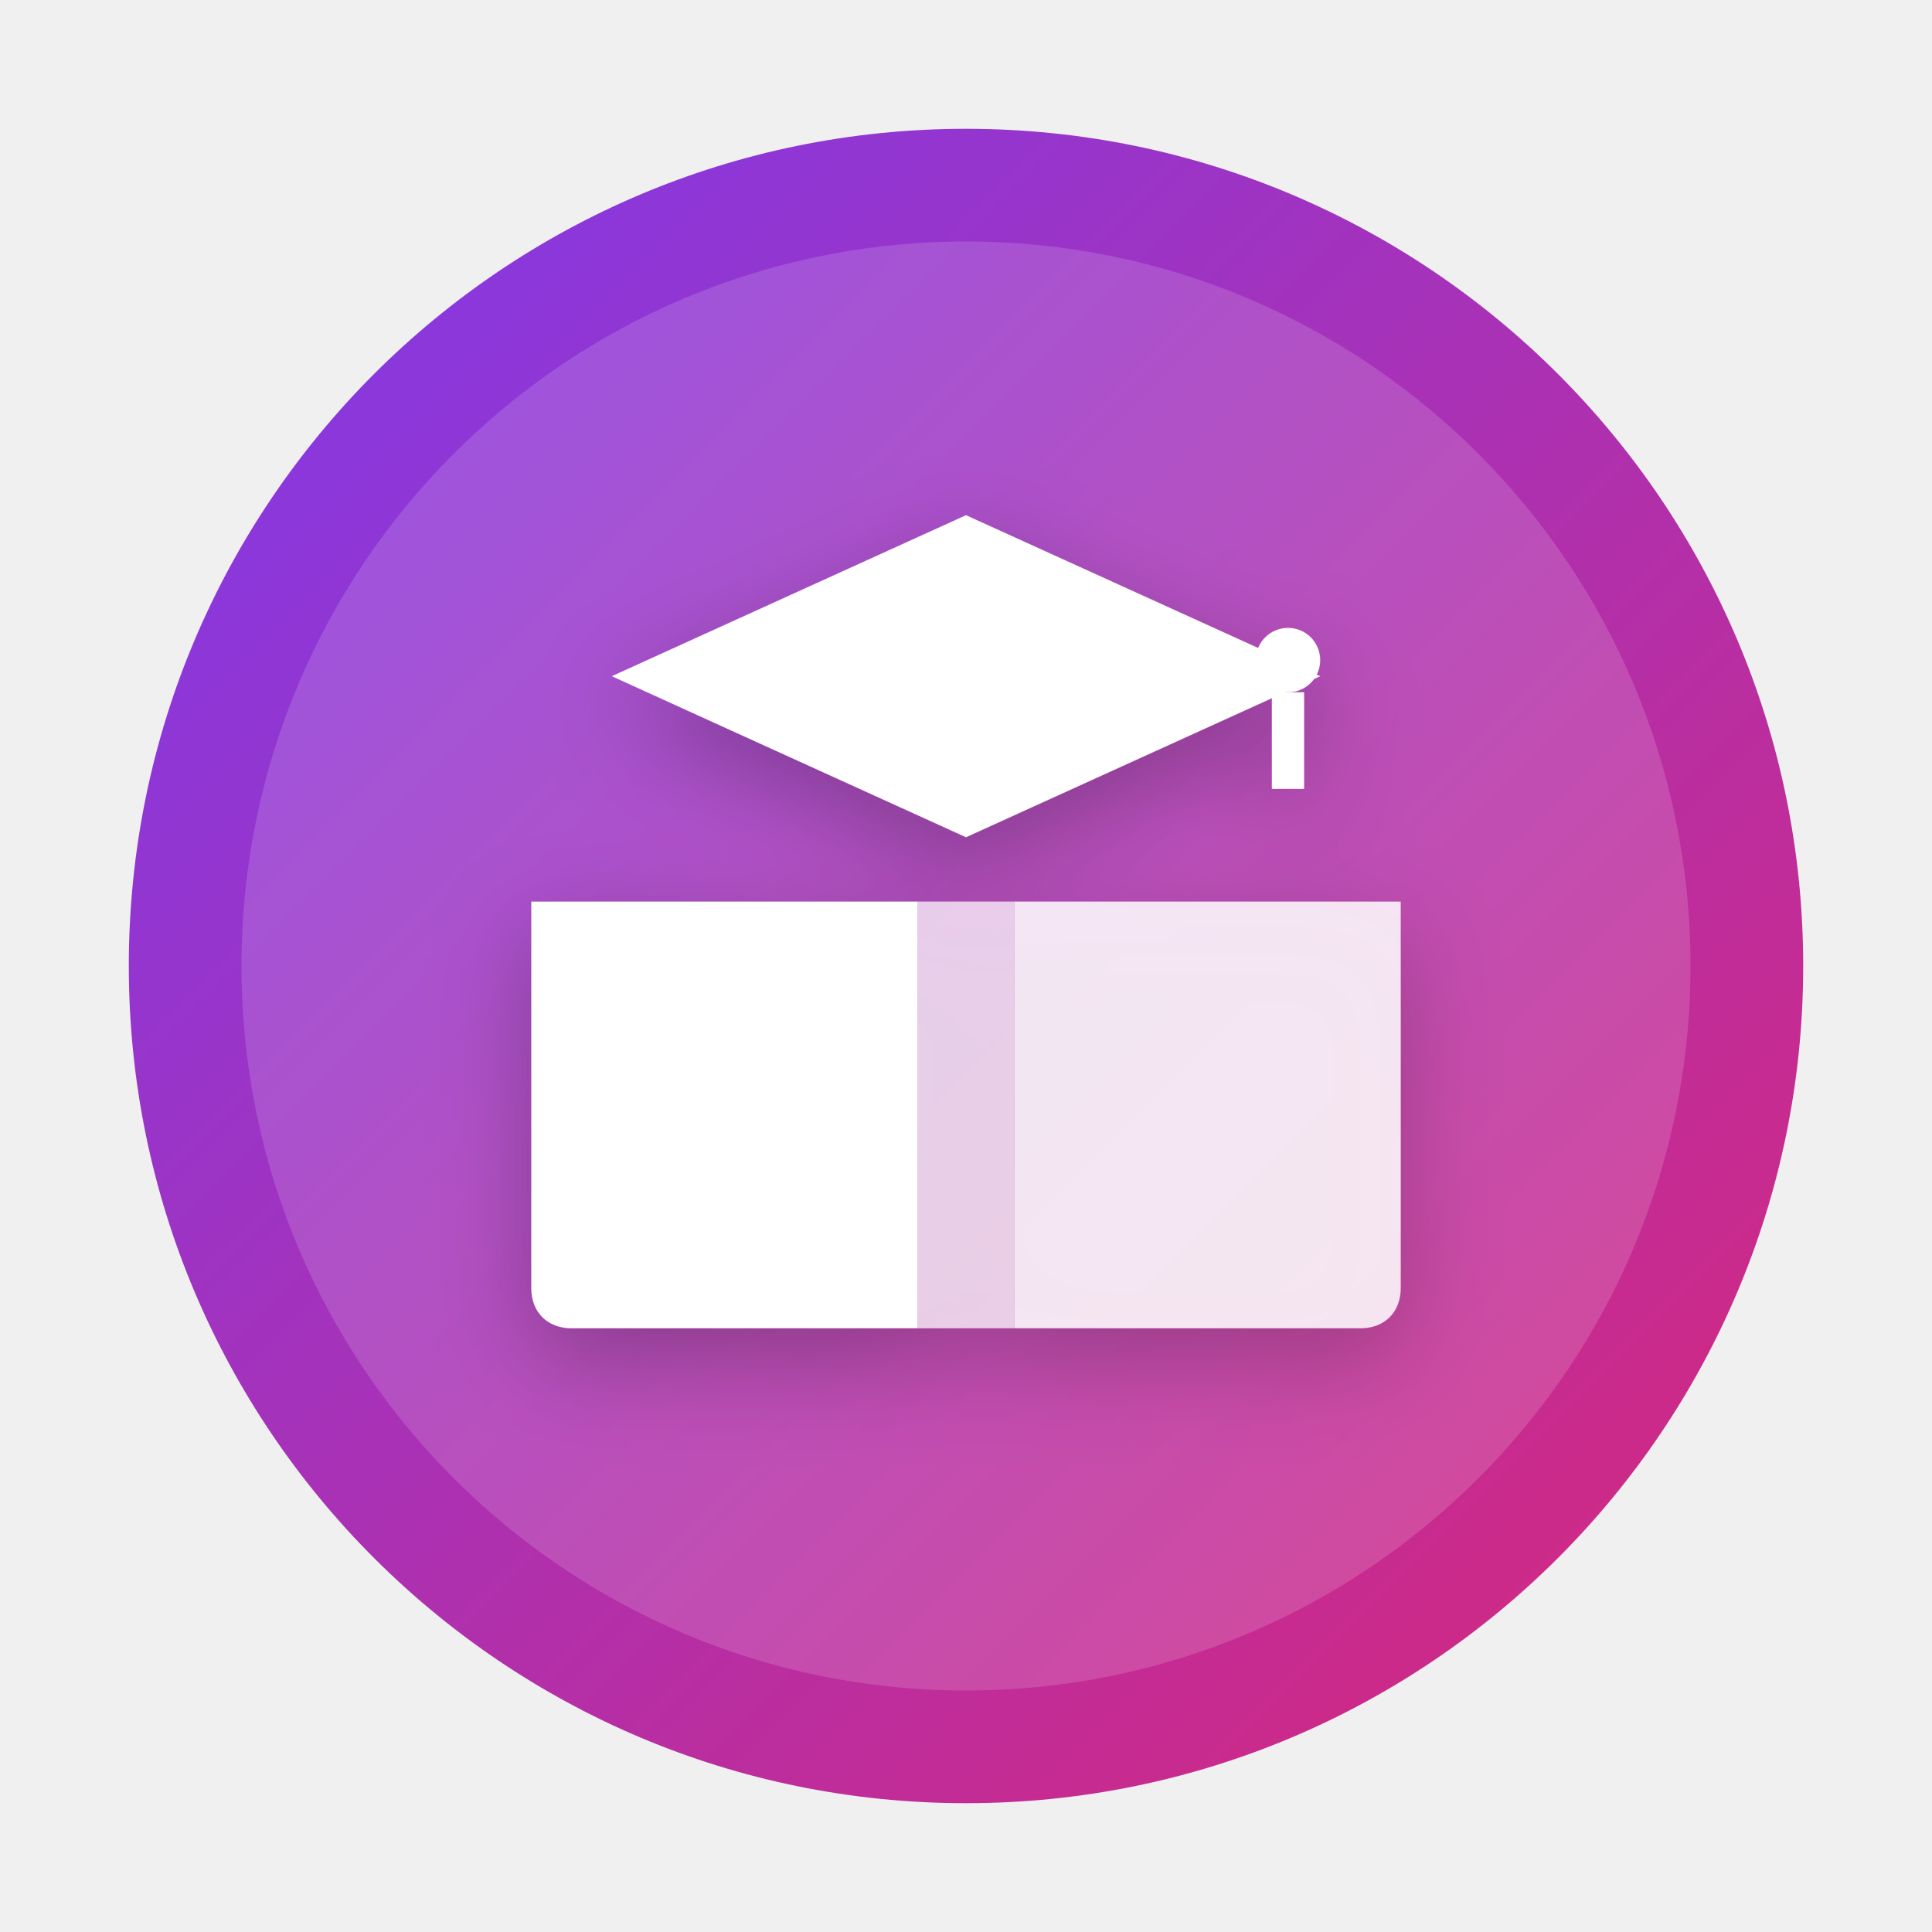
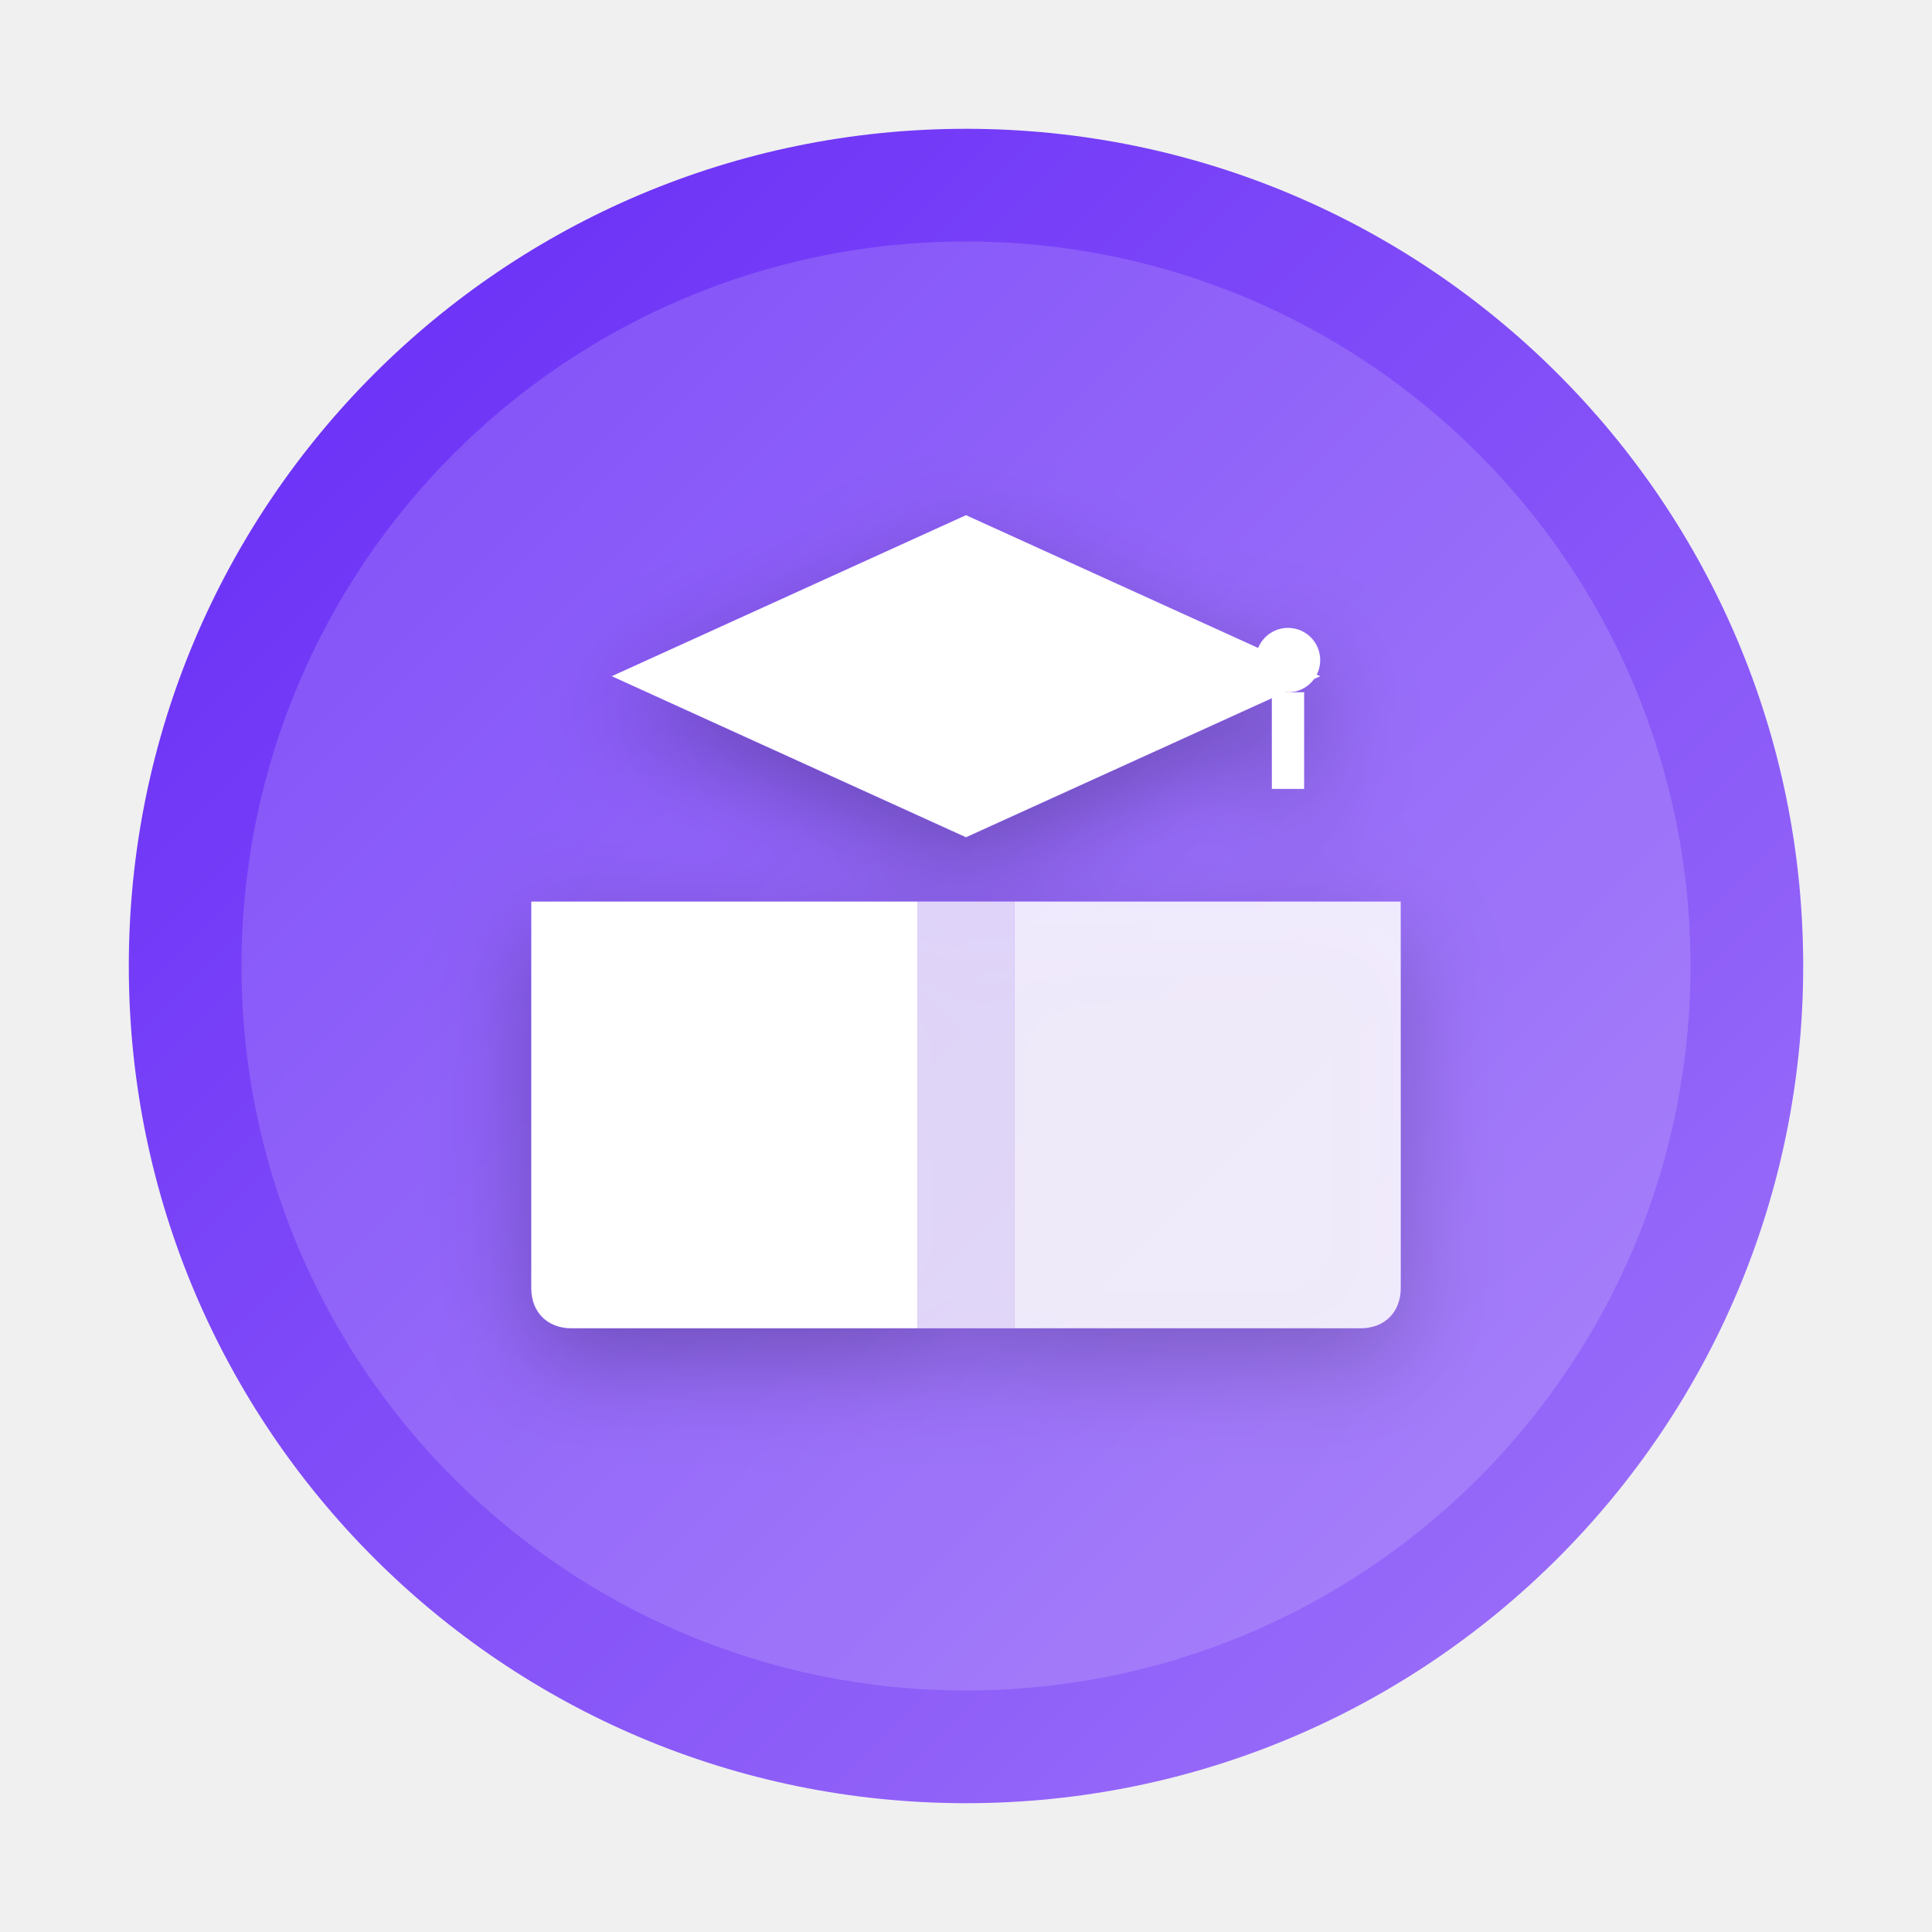
<svg xmlns="http://www.w3.org/2000/svg" width="120" height="120" viewBox="0 0 120 120" fill="none">
  <defs>
    <linearGradient id="purplePinkGradient" x1="0%" y1="0%" x2="100%" y2="100%">
-       <stop offset="0%" stop-color="#7C3AED" />
-       <stop offset="100%" stop-color="#DB2777" />
+       <stop offset="0%" stop-color="#6528F7" />
+       <stop offset="100%" stop-color="#A076F9" />
    </linearGradient>
    <filter id="iconShadow" x="-50%" y="-50%" width="200%" height="200%">
      <feDropShadow dx="0" dy="2" stdDeviation="3" flood-color="#000000" flood-opacity="0.25" />
    </filter>
  </defs>
  <circle cx="60" cy="60" r="52" fill="url(#purplePinkGradient)" />
  <circle cx="60" cy="60" r="45" fill="#FFFFFF" opacity="0.15" />
  <g filter="url(#iconShadow)">
    <path d="M38 42 L60 32 L82 42 L60 52 Z" fill="#FFFFFF" />
    <circle cx="80" cy="41" r="2" fill="#FFFFFF" />
    <line x1="80" y1="43" x2="80" y2="49" stroke="#FFFFFF" stroke-width="2" />
    <path d="M33 56 L33 80 C33 81.5, 34 82.5, 35.5 82.5 L57 82.5 L57 56 Z" fill="#FFFFFF" />
    <path d="M63 56 L63 82.5 L84.5 82.5 C86 82.5, 87 81.5, 87 80 L87 56 Z" fill="#FFFFFF" opacity="0.85" />
    <rect x="57" y="56" width="6" height="26.5" fill="#FFFFFF" opacity="0.7" />
  </g>
</svg>
